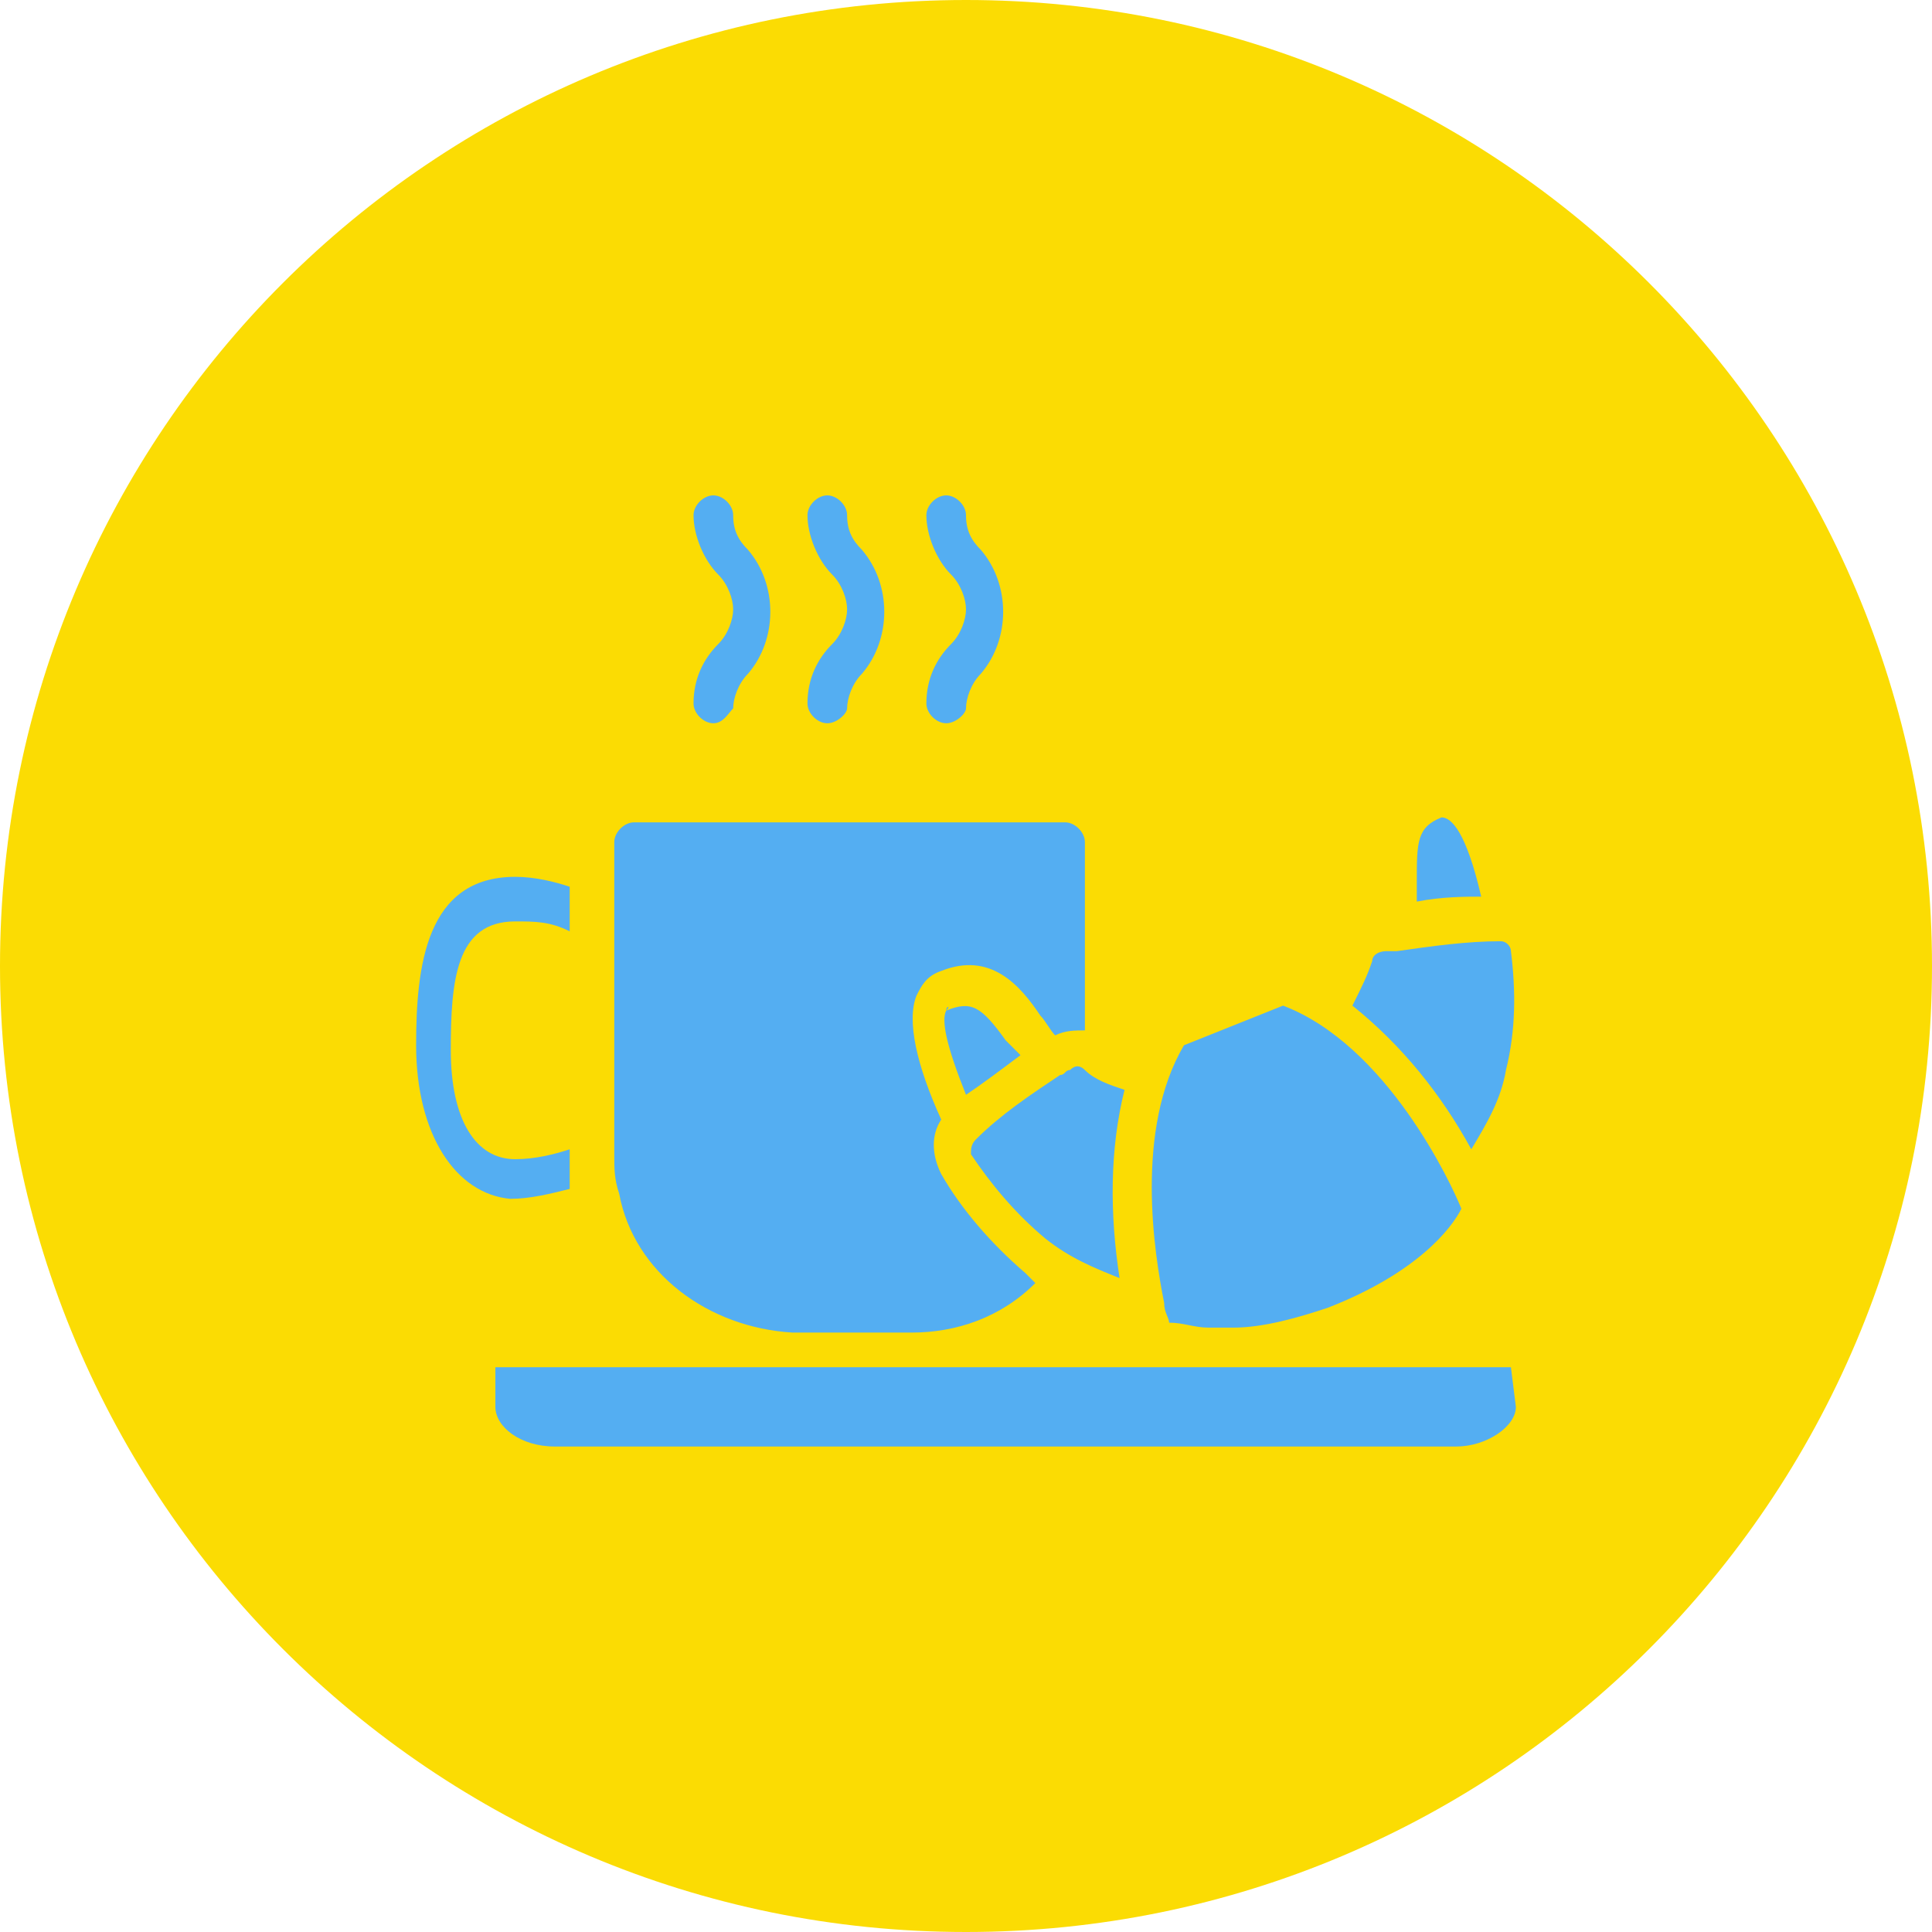
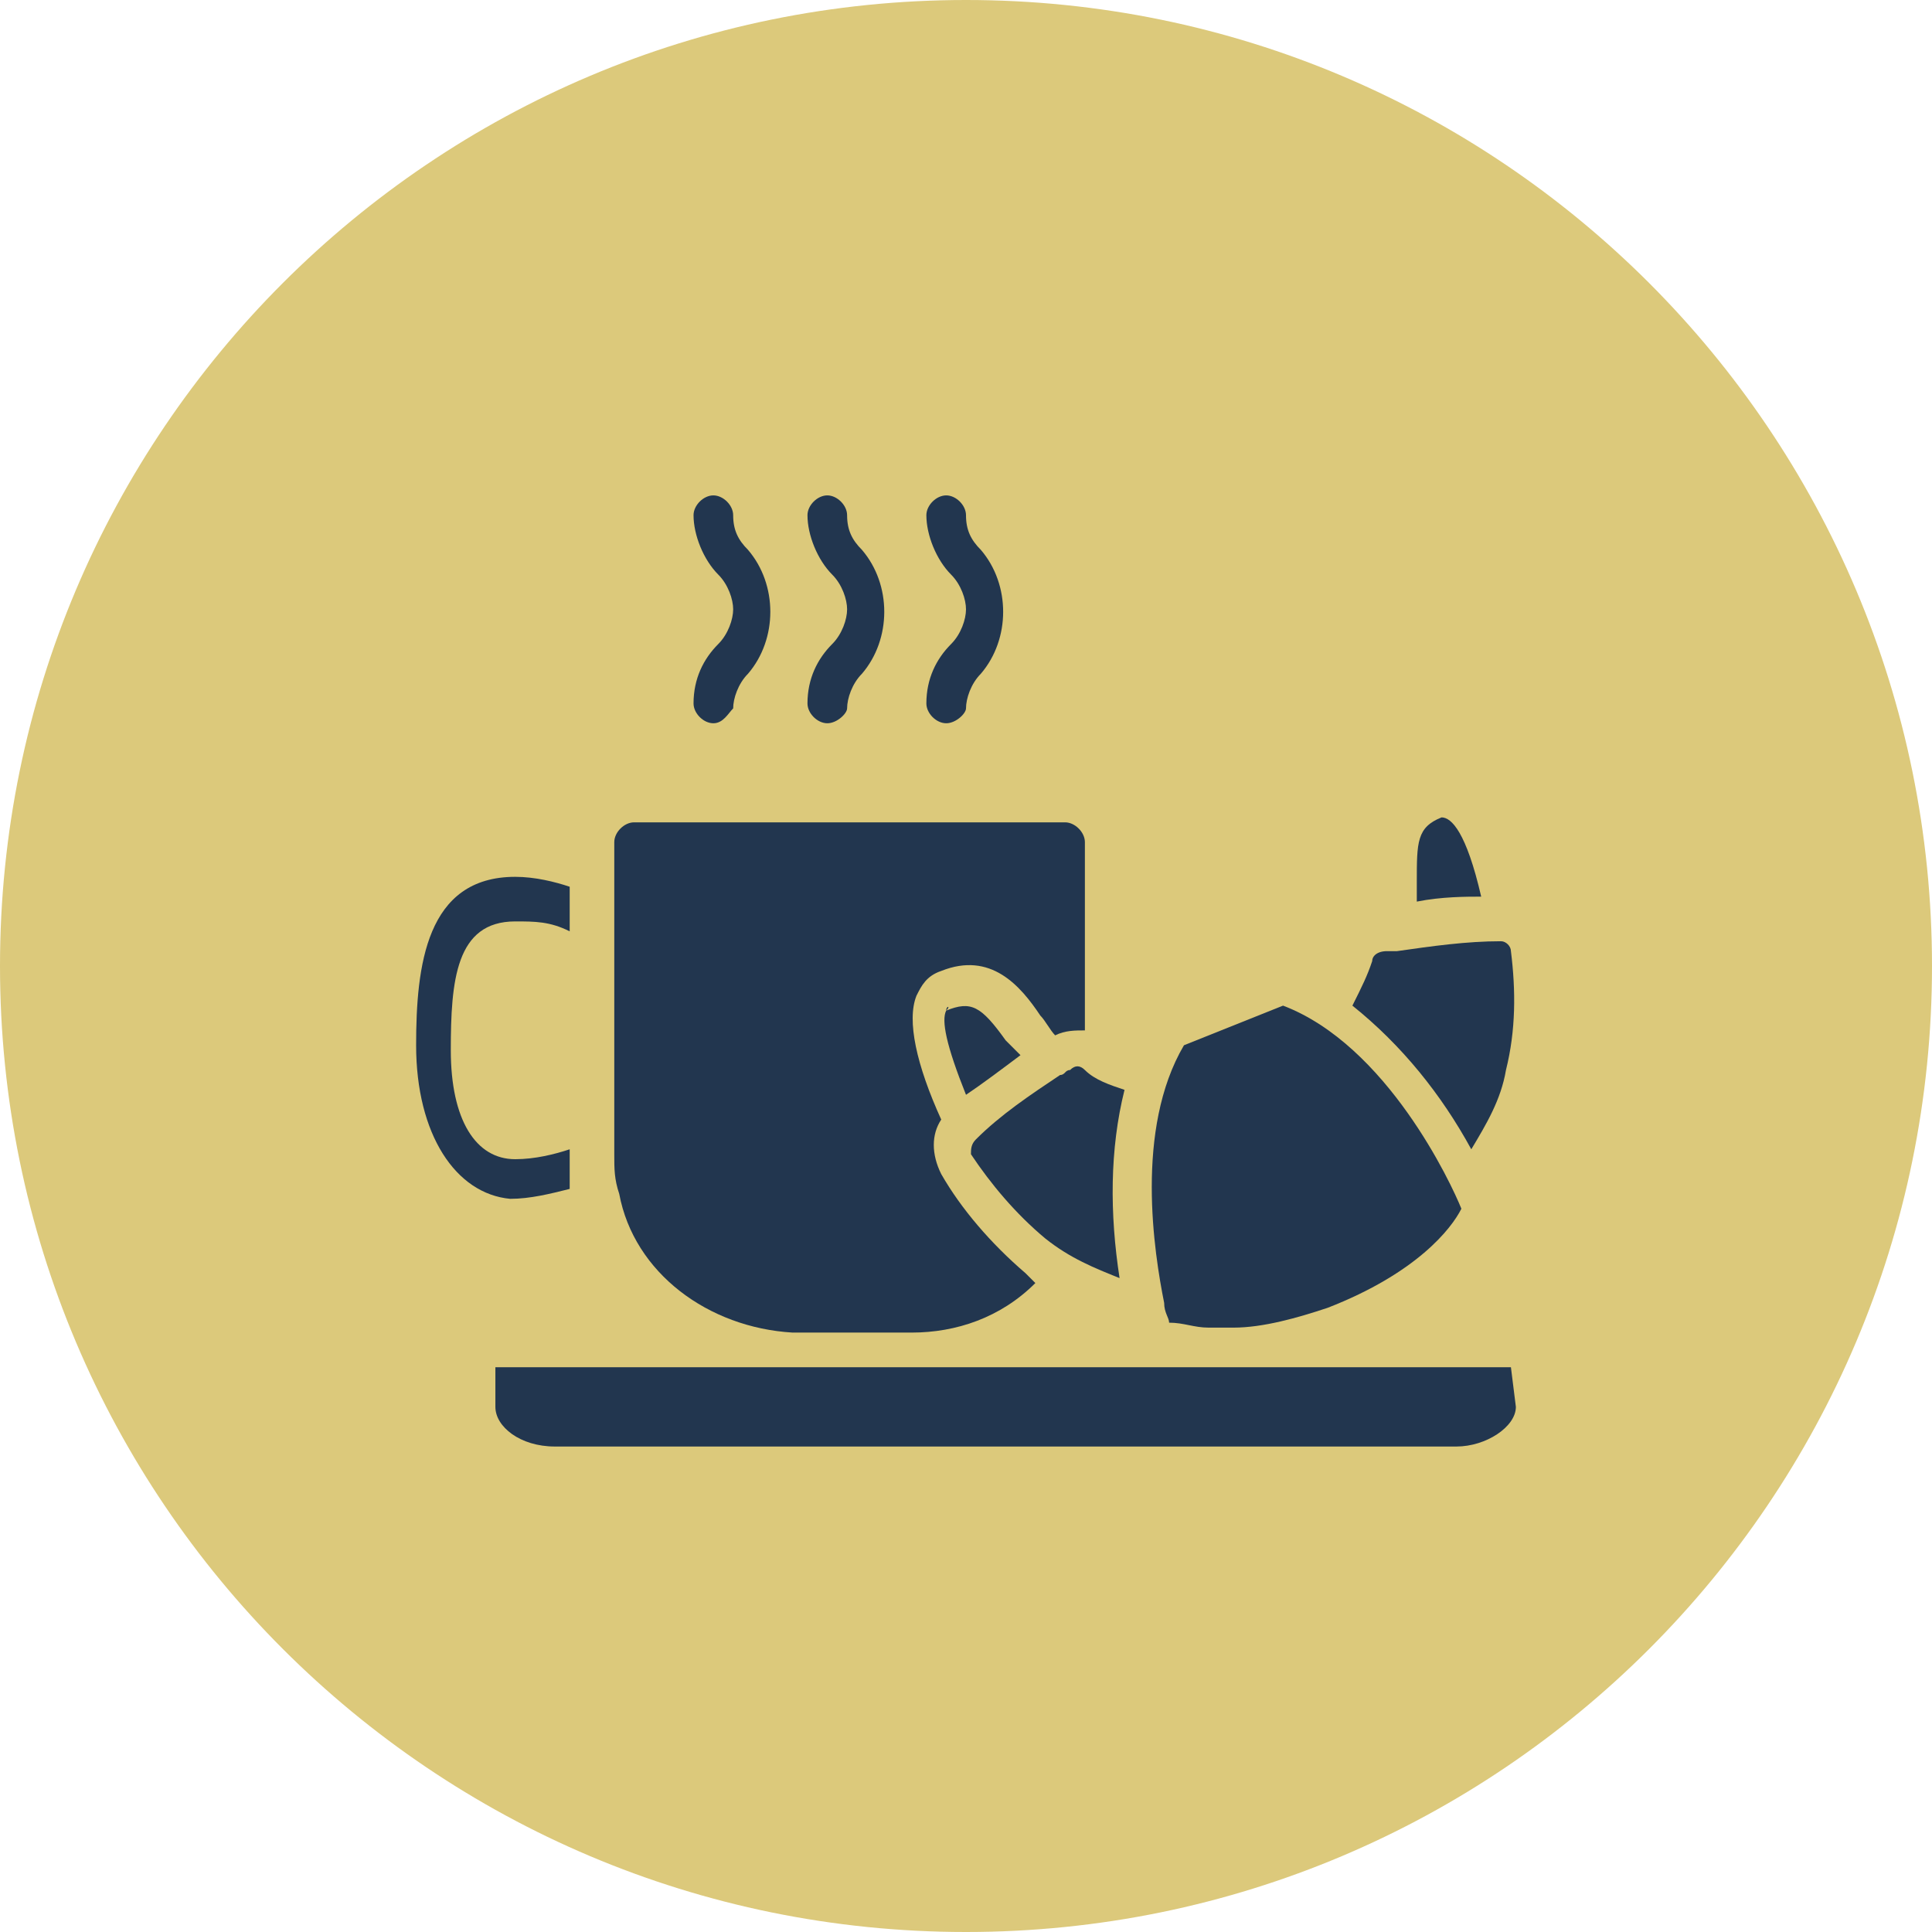
<svg xmlns="http://www.w3.org/2000/svg" version="1.1" id="Layer_1" x="0px" y="0px" viewBox="0 0 39 39" style="enable-background:new 0 0 39 39;" xml:space="preserve">
  <g id="Raggruppa_316" transform="translate(-1491 -816)">
    <g id="Raggruppa_312" transform="translate(1152 -357)">
-       <circle id="Ellisse_49" style="fill:#FBDC03;" cx="358.5" cy="1192.5" r="19.5" />
+       <circle id="Ellisse_49" style="fill:#DCC97B;" cx="358.5" cy="1192.5" r="19.5" />
    </g>
  </g>
  <g id="Page-1">
    <g id="_x30_08---Coffee-and-Croissant">
-       <path id="Shape" style="fill:#54AEF2;" d="M29.1,16.5C29.1,16.5,29.1,16.5,29.1,16.5c0.2,0,0.5,0.3,0.8,1.6c-0.3,0-0.8,0-1.3,0.1    c0-0.1,0-0.3,0-0.4C28.6,17,28.6,16.7,29.1,16.5z" />
-       <path id="Shape_00000134231707809612540070000017456015376728961675_" style="fill:#54AEF2;" d="M27.7,19.4c0-0.1,0.1-0.2,0.3-0.2    c0.1,0,0.1,0,0.2,0c0.7-0.1,1.4-0.2,2.1-0.2h0c0.1,0,0.2,0.1,0.2,0.2c0.1,0.8,0.1,1.6-0.1,2.4c-0.1,0.6-0.4,1.1-0.7,1.6    c-0.6-1.1-1.4-2.1-2.4-2.9C27.5,19.9,27.6,19.7,27.7,19.4z" />
-       <path id="Shape_00000121999838634195844790000003824364600671017380_" style="fill:#54AEF2;" d="M23.9,21.1l2-0.8    c2.1,0.8,3.4,3.6,3.6,4.1c-0.2,0.4-0.9,1.3-2.7,2c-0.6,0.2-1.3,0.4-1.9,0.4h-0.5c-0.3,0-0.5-0.1-0.8-0.1c0-0.1-0.1-0.2-0.1-0.4    C23.3,25.3,22.9,22.8,23.9,21.1L23.9,21.1z" />
-       <path id="Shape_00000089567565729680378010000017335397319150648213_" style="fill:#54AEF2;" d="M22.6,25.8    c-0.5-0.2-1-0.4-1.5-0.8c-0.6-0.5-1.1-1.1-1.5-1.7c0-0.1,0-0.2,0.1-0.3c0,0,0,0,0,0c0.5-0.5,1.1-0.9,1.7-1.3    c0.1,0,0.1-0.1,0.2-0.1c0.1-0.1,0.2-0.1,0.3,0c0.2,0.2,0.5,0.3,0.8,0.4C22.4,23.2,22.4,24.5,22.6,25.8L22.6,25.8z" />
-       <path id="Shape_00000112591607872093849990000006356981806241693585_" style="fill:#54AEF2;" d="M19.1,20.4    C19.1,20.3,19.2,20.3,19.1,20.4c0.5-0.2,0.7-0.1,1.2,0.6c0.1,0.1,0.2,0.2,0.3,0.3c-0.4,0.3-0.8,0.6-1.1,0.8    C19.1,21.1,19,20.6,19.1,20.4L19.1,20.4z" />
-       <path id="Shape_00000088123256306744092750000003837436089947061894_" style="fill:#54AEF2;" d="M8.4,21.1c0-1.6,0.2-3.4,2-3.4    c0.4,0,0.8,0.1,1.1,0.2v0.9c-0.4-0.2-0.7-0.2-1.1-0.2c-1.2,0-1.3,1.2-1.3,2.6c0,1.4,0.5,2.2,1.3,2.2c0.4,0,0.8-0.1,1.1-0.2v0.2    c0,0.2,0,0.4,0,0.6c-0.4,0.1-0.8,0.2-1.2,0.2C9.2,24.1,8.4,22.9,8.4,21.1z" />
-       <path id="Shape_00000046331867494096053760000017127300685023196299_" style="fill:#54AEF2;" d="M12.5,24.1    c-0.1-0.3-0.1-0.5-0.1-0.8v-6.3c0-0.2,0.2-0.4,0.4-0.4h8.7c0.2,0,0.4,0.2,0.4,0.4v3.8c-0.2,0-0.4,0-0.6,0.1    c-0.1-0.1-0.2-0.3-0.3-0.4c-0.4-0.6-1-1.3-2-0.9c-0.3,0.1-0.4,0.3-0.5,0.5c-0.2,0.5,0,1.4,0.5,2.5c-0.2,0.3-0.2,0.7,0,1.1    c0.4,0.7,1,1.4,1.7,2c0.1,0.1,0.1,0.1,0.2,0.2c-0.7,0.7-1.6,1-2.5,1h-2.4C14.3,26.8,12.8,25.7,12.5,24.1z" />
-       <path id="Shape_00000127026641501468644910000012699636476885812107_" style="fill:#54AEF2;" d="M30.6,28.4c0,0.4-0.6,0.8-1.2,0.8    H11.2c-0.7,0-1.2-0.4-1.2-0.8v-0.8c0,0,0.1,0,0.1,0h20.3c0,0,0.1,0,0.1,0L30.6,28.4z" />
-       <path id="Shape_00000104685873030165035570000000686181251437989760_" style="fill:#54AEF2;" d="M16.7,14.6    c-0.2,0-0.4-0.2-0.4-0.4c0-0.5,0.2-0.9,0.5-1.2c0.2-0.2,0.3-0.5,0.3-0.7s-0.1-0.5-0.3-0.7c-0.3-0.3-0.5-0.8-0.5-1.2    c0-0.2,0.2-0.4,0.4-0.4s0.4,0.2,0.4,0.4c0,0.3,0.1,0.5,0.3,0.7c0.6,0.7,0.6,1.8,0,2.5c-0.2,0.2-0.3,0.5-0.3,0.7    C17.1,14.4,16.9,14.6,16.7,14.6z" />
-       <path id="Shape_00000175316419457652829250000011849738840492751280_" style="fill:#54AEF2;" d="M14.4,14.6    c-0.2,0-0.4-0.2-0.4-0.4c0-0.5,0.2-0.9,0.5-1.2c0.2-0.2,0.3-0.5,0.3-0.7s-0.1-0.5-0.3-0.7c-0.3-0.3-0.5-0.8-0.5-1.2    c0-0.2,0.2-0.4,0.4-0.4c0.2,0,0.4,0.2,0.4,0.4c0,0.3,0.1,0.5,0.3,0.7c0.6,0.7,0.6,1.8,0,2.5c-0.2,0.2-0.3,0.5-0.3,0.7    C14.7,14.4,14.6,14.6,14.4,14.6L14.4,14.6z" />
-       <path id="Shape_00000106144257764872022310000015183229469228050106_" style="fill:#54AEF2;" d="M19.1,14.6    c-0.2,0-0.4-0.2-0.4-0.4c0-0.5,0.2-0.9,0.5-1.2c0.2-0.2,0.3-0.5,0.3-0.7s-0.1-0.5-0.3-0.7c-0.3-0.3-0.5-0.8-0.5-1.2    c0-0.2,0.2-0.4,0.4-0.4s0.4,0.2,0.4,0.4c0,0.3,0.1,0.5,0.3,0.7c0.6,0.7,0.6,1.8,0,2.5c-0.2,0.2-0.3,0.5-0.3,0.7    C19.5,14.4,19.3,14.6,19.1,14.6z" />
+       <path id="Shape" style="fill:#22364F;" d="M29.1,16.5C29.1,16.5,29.1,16.5,29.1,16.5c0.2,0,0.5,0.3,0.8,1.6c-0.3,0-0.8,0-1.3,0.1    c0-0.1,0-0.3,0-0.4C28.6,17,28.6,16.7,29.1,16.5z" />
+       <path id="Shape_00000134231707809612540070000017456015376728961675_" style="fill:#22364F;" d="M27.7,19.4c0-0.1,0.1-0.2,0.3-0.2    c0.1,0,0.1,0,0.2,0c0.7-0.1,1.4-0.2,2.1-0.2h0c0.1,0,0.2,0.1,0.2,0.2c0.1,0.8,0.1,1.6-0.1,2.4c-0.1,0.6-0.4,1.1-0.7,1.6    c-0.6-1.1-1.4-2.1-2.4-2.9C27.5,19.9,27.6,19.7,27.7,19.4z" />
+       <path id="Shape_00000121999838634195844790000003824364600671017380_" style="fill:#22364F;" d="M23.9,21.1l2-0.8    c2.1,0.8,3.4,3.6,3.6,4.1c-0.2,0.4-0.9,1.3-2.7,2c-0.6,0.2-1.3,0.4-1.9,0.4h-0.5c-0.3,0-0.5-0.1-0.8-0.1c0-0.1-0.1-0.2-0.1-0.4    C23.3,25.3,22.9,22.8,23.9,21.1L23.9,21.1z" />
+       <path id="Shape_00000089567565729680378010000017335397319150648213_" style="fill:#22364F;" d="M22.6,25.8    c-0.5-0.2-1-0.4-1.5-0.8c-0.6-0.5-1.1-1.1-1.5-1.7c0-0.1,0-0.2,0.1-0.3c0,0,0,0,0,0c0.5-0.5,1.1-0.9,1.7-1.3    c0.1,0,0.1-0.1,0.2-0.1c0.1-0.1,0.2-0.1,0.3,0c0.2,0.2,0.5,0.3,0.8,0.4C22.4,23.2,22.4,24.5,22.6,25.8L22.6,25.8z" />
+       <path id="Shape_00000112591607872093849990000006356981806241693585_" style="fill:#22364F;" d="M19.1,20.4    C19.1,20.3,19.2,20.3,19.1,20.4c0.5-0.2,0.7-0.1,1.2,0.6c0.1,0.1,0.2,0.2,0.3,0.3c-0.4,0.3-0.8,0.6-1.1,0.8    C19.1,21.1,19,20.6,19.1,20.4L19.1,20.4z" />
+       <path id="Shape_00000088123256306744092750000003837436089947061894_" style="fill:#22364F;" d="M8.4,21.1c0-1.6,0.2-3.4,2-3.4    c0.4,0,0.8,0.1,1.1,0.2v0.9c-0.4-0.2-0.7-0.2-1.1-0.2c-1.2,0-1.3,1.2-1.3,2.6c0,1.4,0.5,2.2,1.3,2.2c0.4,0,0.8-0.1,1.1-0.2v0.2    c0,0.2,0,0.4,0,0.6c-0.4,0.1-0.8,0.2-1.2,0.2C9.2,24.1,8.4,22.9,8.4,21.1z" />
+       <path id="Shape_00000046331867494096053760000017127300685023196299_" style="fill:#22364F;" d="M12.5,24.1    c-0.1-0.3-0.1-0.5-0.1-0.8v-6.3c0-0.2,0.2-0.4,0.4-0.4h8.7c0.2,0,0.4,0.2,0.4,0.4v3.8c-0.2,0-0.4,0-0.6,0.1    c-0.1-0.1-0.2-0.3-0.3-0.4c-0.4-0.6-1-1.3-2-0.9c-0.3,0.1-0.4,0.3-0.5,0.5c-0.2,0.5,0,1.4,0.5,2.5c-0.2,0.3-0.2,0.7,0,1.1    c0.4,0.7,1,1.4,1.7,2c0.1,0.1,0.1,0.1,0.2,0.2c-0.7,0.7-1.6,1-2.5,1h-2.4C14.3,26.8,12.8,25.7,12.5,24.1z" />
+       <path id="Shape_00000127026641501468644910000012699636476885812107_" style="fill:#22364F;" d="M30.6,28.4c0,0.4-0.6,0.8-1.2,0.8    H11.2c-0.7,0-1.2-0.4-1.2-0.8v-0.8c0,0,0.1,0,0.1,0h20.3c0,0,0.1,0,0.1,0L30.6,28.4z" />
+       <path id="Shape_00000104685873030165035570000000686181251437989760_" style="fill:#22364F;" d="M16.7,14.6    c-0.2,0-0.4-0.2-0.4-0.4c0-0.5,0.2-0.9,0.5-1.2c0.2-0.2,0.3-0.5,0.3-0.7s-0.1-0.5-0.3-0.7c-0.3-0.3-0.5-0.8-0.5-1.2    c0-0.2,0.2-0.4,0.4-0.4s0.4,0.2,0.4,0.4c0,0.3,0.1,0.5,0.3,0.7c0.6,0.7,0.6,1.8,0,2.5c-0.2,0.2-0.3,0.5-0.3,0.7    C17.1,14.4,16.9,14.6,16.7,14.6z" />
+       <path id="Shape_00000175316419457652829250000011849738840492751280_" style="fill:#22364F;" d="M14.4,14.6    c-0.2,0-0.4-0.2-0.4-0.4c0-0.5,0.2-0.9,0.5-1.2c0.2-0.2,0.3-0.5,0.3-0.7s-0.1-0.5-0.3-0.7c-0.3-0.3-0.5-0.8-0.5-1.2    c0-0.2,0.2-0.4,0.4-0.4c0.2,0,0.4,0.2,0.4,0.4c0,0.3,0.1,0.5,0.3,0.7c0.6,0.7,0.6,1.8,0,2.5c-0.2,0.2-0.3,0.5-0.3,0.7    C14.7,14.4,14.6,14.6,14.4,14.6L14.4,14.6z" />
+       <path id="Shape_00000106144257764872022310000015183229469228050106_" style="fill:#22364F;" d="M19.1,14.6    c-0.2,0-0.4-0.2-0.4-0.4c0-0.5,0.2-0.9,0.5-1.2c0.2-0.2,0.3-0.5,0.3-0.7s-0.1-0.5-0.3-0.7c-0.3-0.3-0.5-0.8-0.5-1.2    c0-0.2,0.2-0.4,0.4-0.4s0.4,0.2,0.4,0.4c0,0.3,0.1,0.5,0.3,0.7c0.6,0.7,0.6,1.8,0,2.5c-0.2,0.2-0.3,0.5-0.3,0.7    C19.5,14.4,19.3,14.6,19.1,14.6z" />
    </g>
  </g>
</svg>
